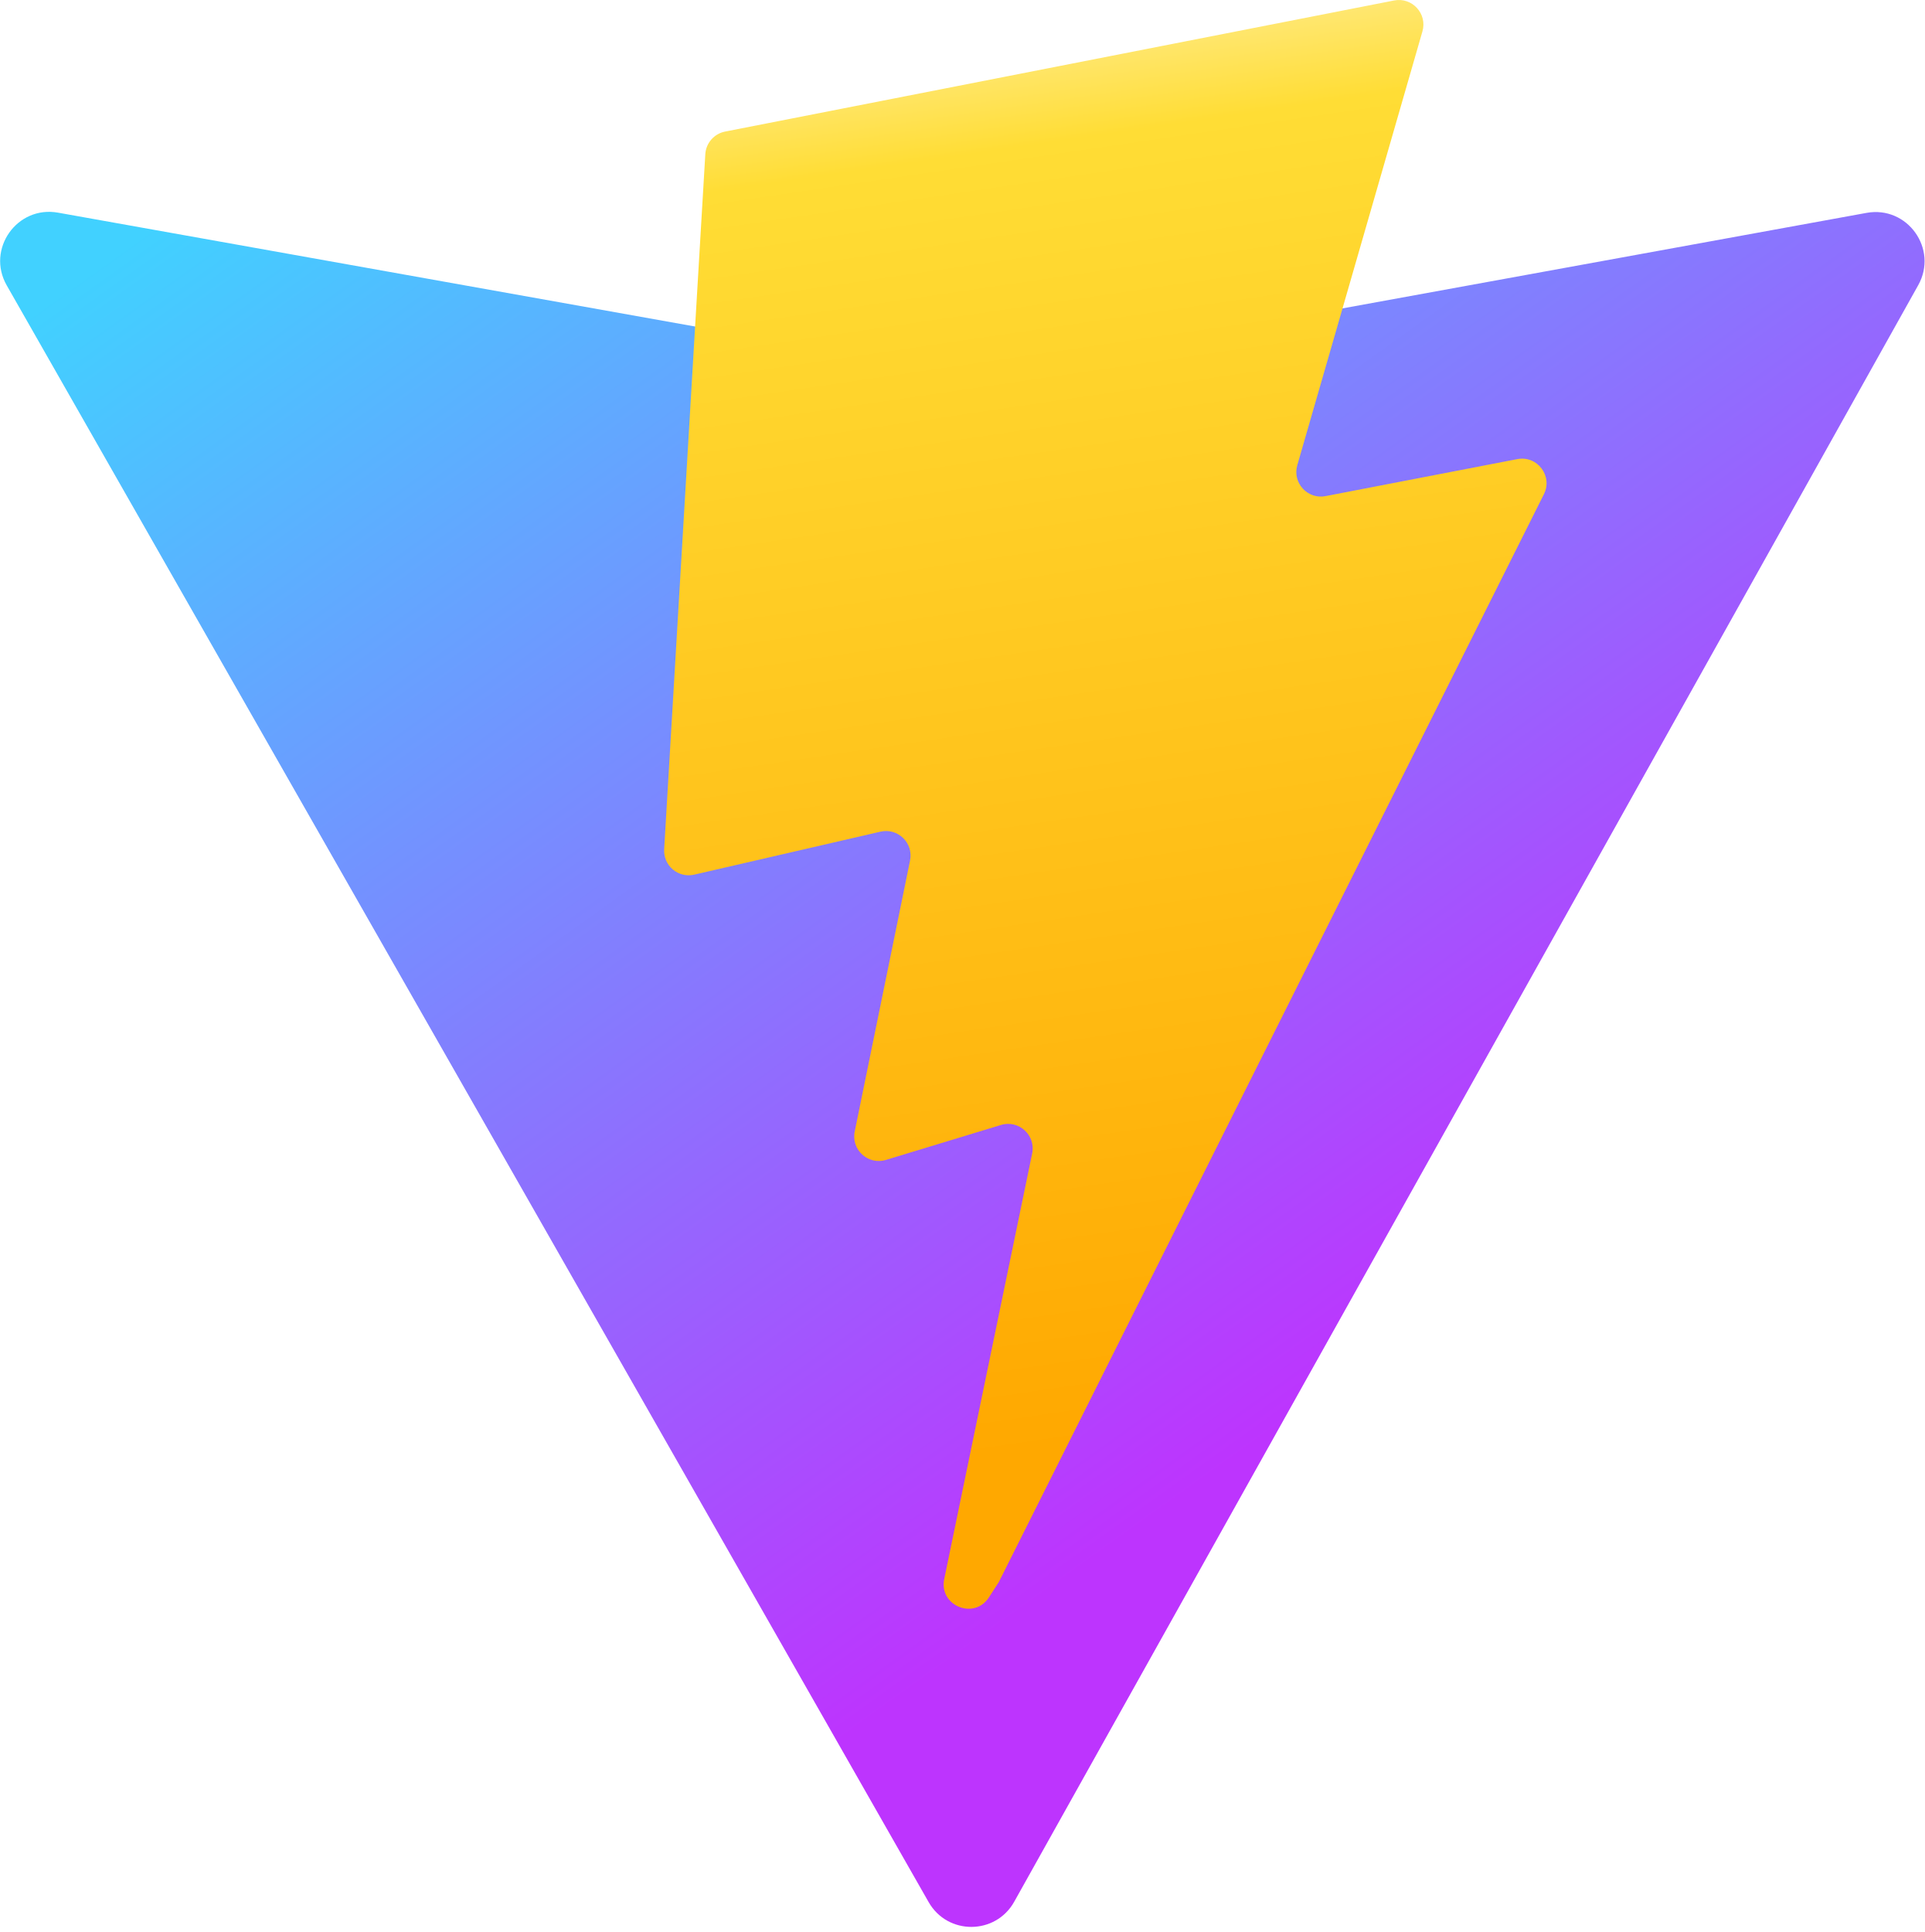
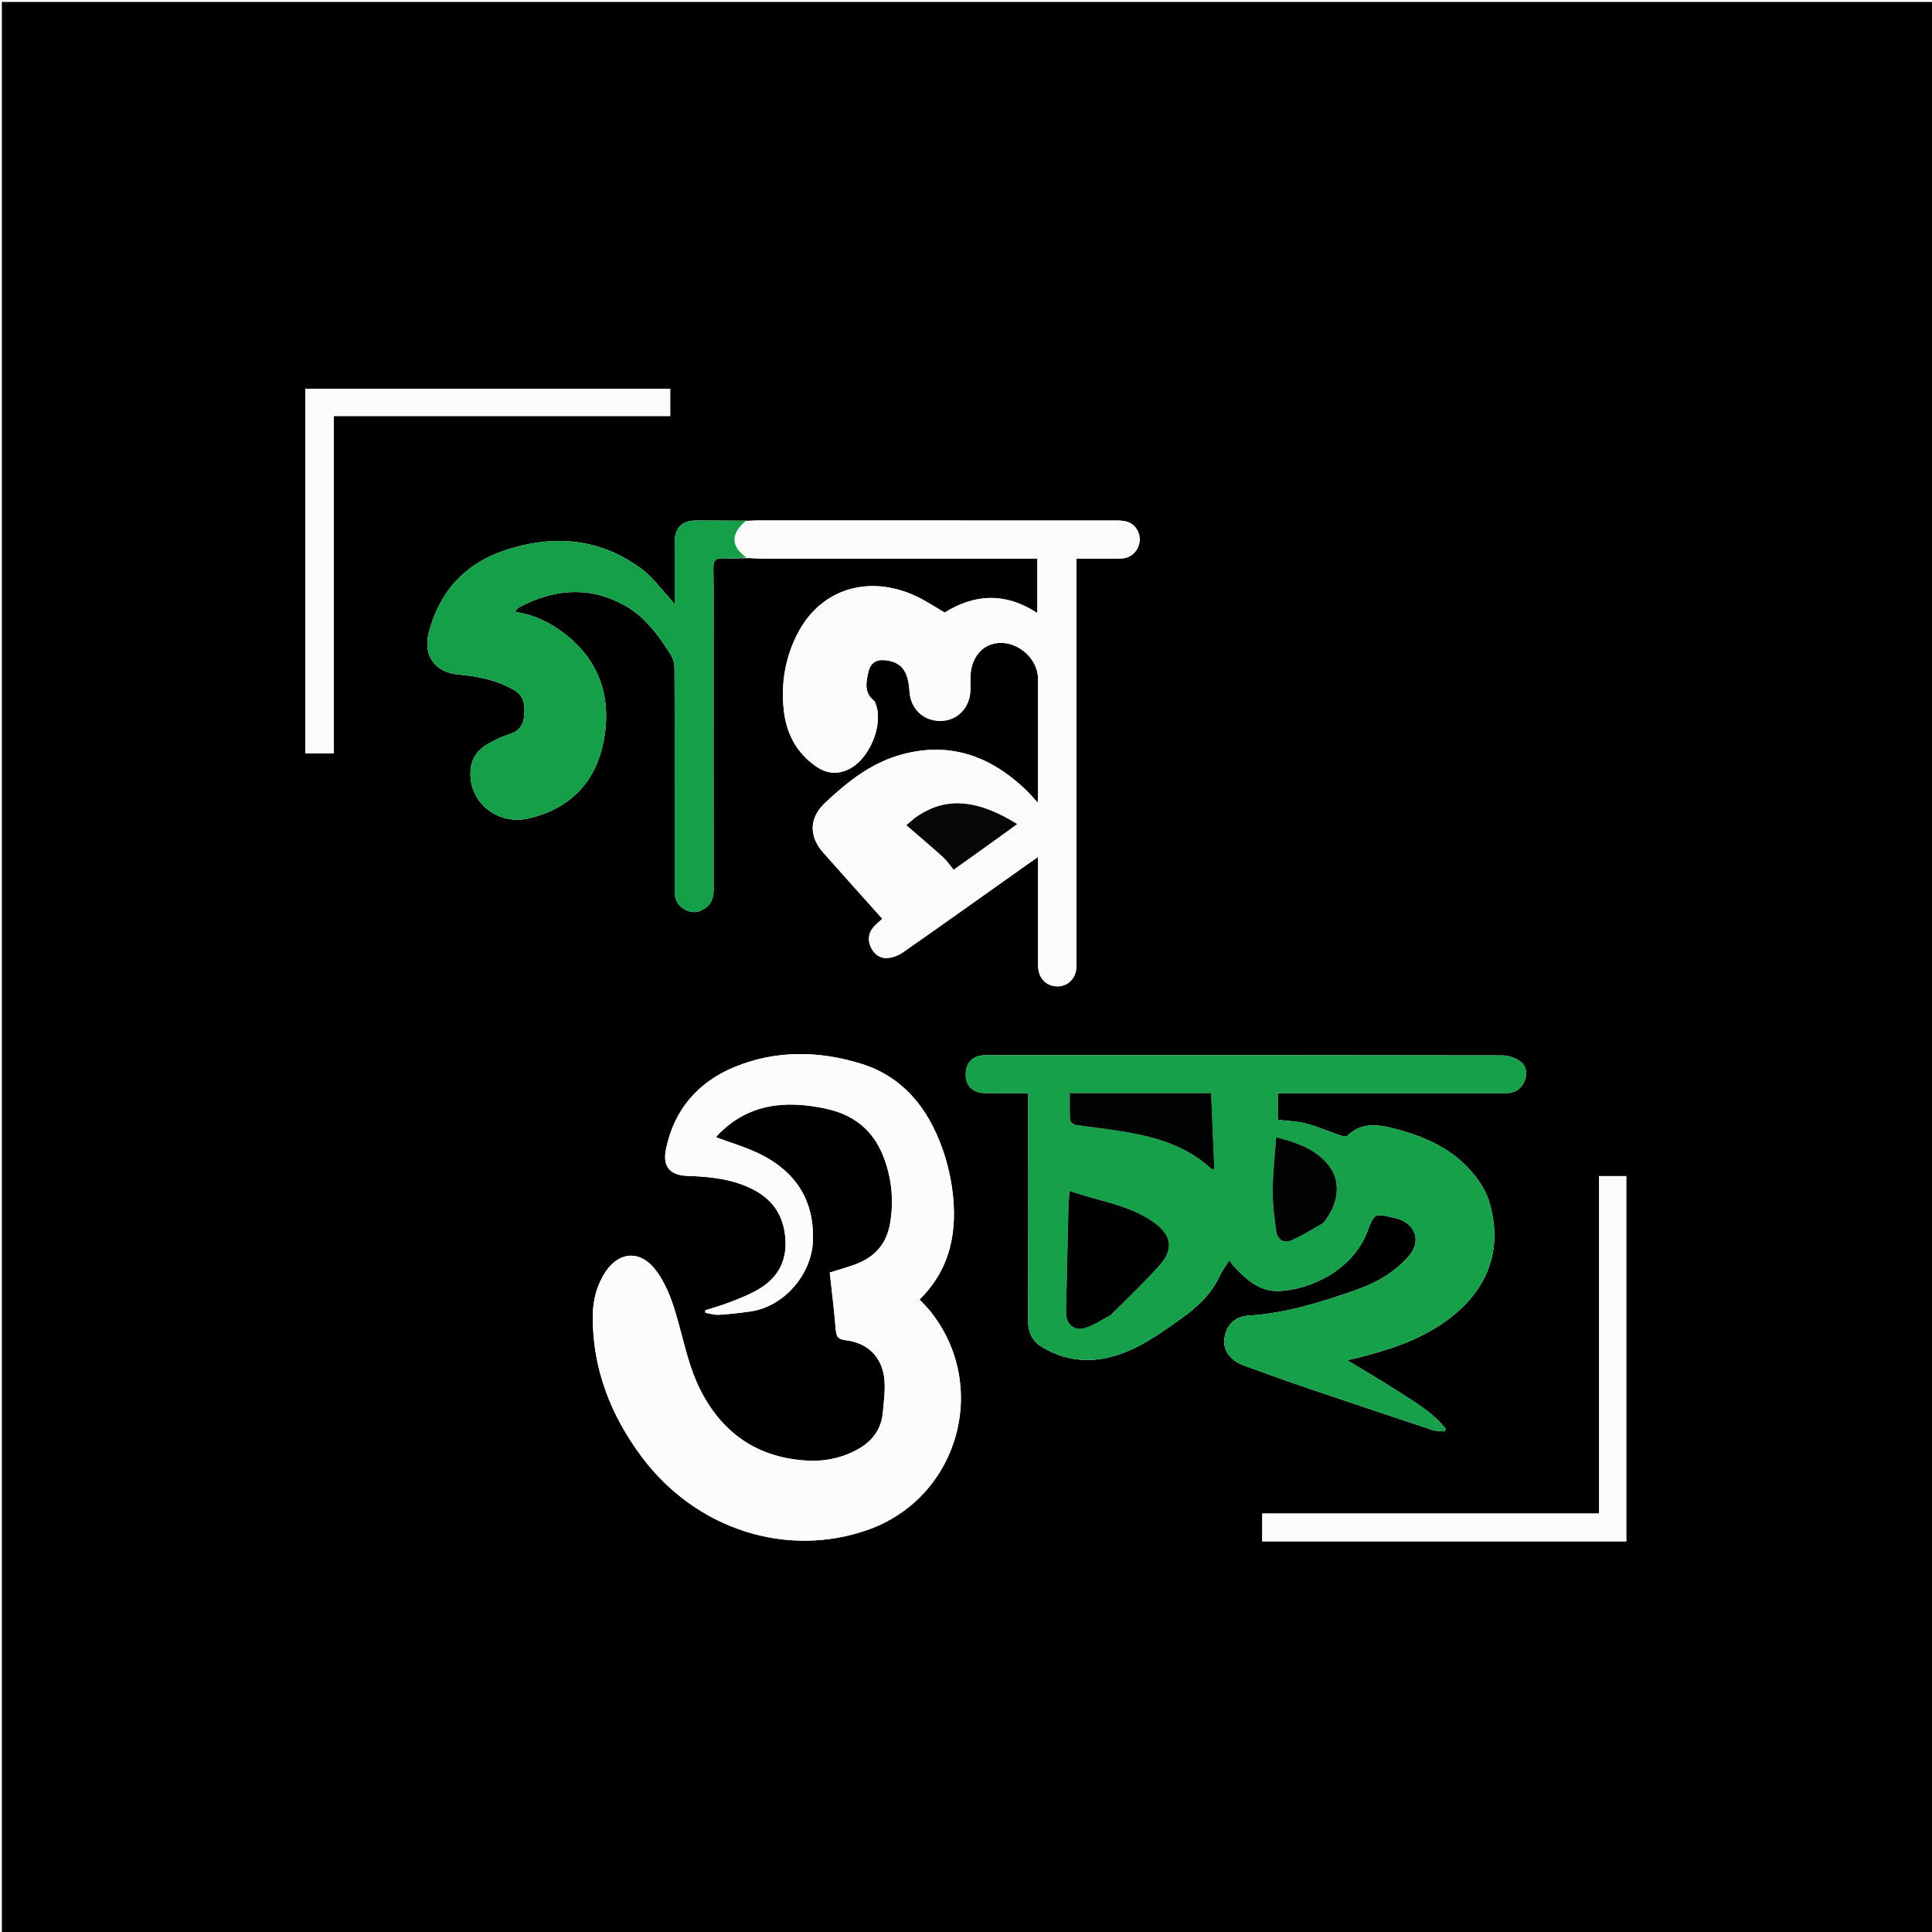
- <svg xmlns="http://www.w3.org/2000/svg" aria-hidden="true" role="img" class="iconify iconify--logos" width="31.88" height="32" preserveAspectRatio="xMidYMid meet" viewBox="0 0 256 257">
-   <defs>
-     <linearGradient id="IconifyId1813088fe1fbc01fb466" x1="-.828%" x2="57.636%" y1="7.652%" y2="78.411%">
-       <stop offset="0%" stop-color="#41D1FF" />
-       <stop offset="100%" stop-color="#BD34FE" />
-     </linearGradient>
-     <linearGradient id="IconifyId1813088fe1fbc01fb467" x1="43.376%" x2="50.316%" y1="2.242%" y2="89.03%">
-       <stop offset="0%" stop-color="#FFEA83" />
-       <stop offset="8.333%" stop-color="#FFDD35" />
-       <stop offset="100%" stop-color="#FFA800" />
-     </linearGradient>
-   </defs>
-   <path fill="url(#IconifyId1813088fe1fbc01fb466)" d="M255.153 37.938L134.897 252.976c-2.483 4.44-8.862 4.466-11.382.048L.875 37.958c-2.746-4.814 1.371-10.646 6.827-9.67l120.385 21.517a6.537 6.537 0 0 0 2.322-.004l117.867-21.483c5.438-.991 9.574 4.796 6.877 9.62Z" />
-   <path fill="url(#IconifyId1813088fe1fbc01fb467)" d="M185.432.063L96.44 17.501a3.268 3.268 0 0 0-2.634 3.014l-5.474 92.456a3.268 3.268 0 0 0 3.997 3.378l24.777-5.718c2.318-.535 4.413 1.507 3.936 3.838l-7.361 36.047c-.495 2.426 1.782 4.5 4.151 3.78l15.304-4.649c2.372-.72 4.652 1.36 4.15 3.788l-11.698 56.621c-.732 3.542 3.979 5.473 5.943 2.437l1.313-2.028l72.516-144.72c1.215-2.423-.88-5.186-3.54-4.672l-25.505 4.922c-2.396.462-4.435-1.77-3.759-4.114l16.646-57.705c.677-2.35-1.37-4.583-3.769-4.113Z" />
+ <svg xmlns="http://www.w3.org/2000/svg" version="1.1" id="Layer_1" x="0px" y="0px" width="100%" viewBox="0 0 1080 1080" enable-background="new 0 0 1080 1080" xml:space="preserve">
+   <path fill="#000000" opacity="1" stroke="none" d=" M691,1081   C460.693,1081 230.886,1081 1.04,1081   C1.04,721.068 1.04,361.136 1.04,1.102   C360.89,1.102 720.781,1.102 1080.836,1.102   C1080.836,361 1080.836,721 1080.836,1081   C951.136,1081 821.318,1081 691,1081  M418.272,312.003   C421.101,312.096 423.929,312.27 426.758,312.271   C476.079,312.288 525.4,312.284 574.721,312.284   C576.467,312.284 578.213,312.284 579.86,312.284   C579.86,322.909 579.86,332.873 579.86,342.685   C562.26,331.181 545.048,331.856 528.071,342.406   C522.783,339.347 517.792,335.978 512.413,333.43   C486.326,321.073 459.619,328.785 446.507,352.916   C439.109,366.531 436.455,381.562 438.125,396.958   C439.525,409.867 445.176,420.853 456.222,428.449   C462.02,432.437 468.043,433.163 474.573,429.956   C485.695,424.495 493.662,406.147 489.802,394.307   C489.497,393.37 489.209,392.21 488.513,391.653   C482.866,387.131 484.167,381.286 485.442,375.553   C486.549,370.575 489.924,368.468 495.061,369.094   C503.974,370.18 507.679,375.003 508.393,386.447   C508.999,396.146 516.041,402.952 525.523,403.003   C534.846,403.052 541.975,396.032 542.449,386.233   C542.586,383.407 542.384,380.565 542.508,377.738   C542.895,368.919 547.654,362.067 554.689,360.051   C566.738,356.599 580.242,366.897 580.277,379.683   C580.336,401.177 580.295,422.672 580.284,444.166   C580.284,445.382 580.173,446.598 580.074,448.634   C578.578,446.984 577.722,446.027 576.851,445.083   C575.947,444.104 575.066,443.101 574.111,442.173   C553.867,422.494 530.418,413.969 502.49,422.229   C486.254,427.031 473.357,437.377 461.272,448.738   C452.336,457.139 452.013,467.385 460.175,476.606   C471.095,488.942 482.118,501.187 493.22,513.608   C491.639,515.059 490.094,516.308 488.75,517.745   C485.745,520.959 484.891,524.782 486.525,528.849   C488.137,532.861 491.373,535.677 495.632,535.559   C498.716,535.474 502.175,534.184 504.74,532.391   C528.082,516.079 551.264,499.538 574.495,483.067   C576.176,481.875 577.876,480.71 580.293,479.026   C580.293,497.384 580.293,514.672 580.294,531.961   C580.294,534.794 580.203,537.631 580.323,540.458   C580.599,546.922 584.915,551.298 590.959,551.373   C596.96,551.448 601.407,547.03 601.74,540.621   C601.81,539.291 601.755,537.956 601.755,536.622   C601.755,463.807 601.755,390.992 601.755,318.177   C601.755,316.272 601.755,314.368 601.755,312.272   C610.543,312.272 618.537,312.382 626.527,312.234   C631.961,312.133 636.094,308.392 636.956,303.247   C637.743,298.552 635.262,293.645 630.712,291.89   C628.622,291.084 626.17,290.965 623.881,290.964   C557.065,290.917 490.248,290.921 423.432,290.937   C421.437,290.937 419.443,291.143 416.461,291.061   C407.464,291.024 398.466,290.955 389.469,290.962   C381.188,290.969 377.252,294.88 377.15,303.169   C377.093,307.834 377.136,312.5 377.135,317.166   C377.134,323.566 377.135,329.965 377.135,337.743   C375.399,335.65 374.652,334.649 373.804,333.743   C368.926,328.528 364.65,322.504 359.024,318.28   C335.531,300.642 309.294,298.642 282.223,307.631   C259.984,315.016 245.633,330.7 239.683,353.6   C236.302,366.611 243.336,375.988 256.64,377.145   C267.457,378.085 278.036,380.225 287.583,385.904   C293.556,389.458 293.5,395.174 292.929,400.893   C292.44,405.788 289.676,408.877 284.72,410.43   C280.47,411.761 276.338,413.734 272.476,415.979   C266.666,419.355 263.265,424.477 262.974,431.433   C262.254,448.66 278.188,461.574 295.636,457.478   C318.986,451.998 333.279,436.926 337.57,413.713   C341.943,390.054 335.26,369.445 315.673,354.248   C307.61,347.991 298.489,343.605 288.148,342.094   C288.465,341.335 288.512,340.951 288.729,340.754   C289.34,340.195 289.959,339.593 290.683,339.218   C310.096,329.164 329.695,327.498 349.293,338.5   C360.529,344.807 367.946,354.957 374.688,365.551   C376.101,367.771 377.016,370.727 377.033,373.351   C377.202,399.678 377.134,426.006 377.135,452.334   C377.135,467.664 377.146,482.994 377.134,498.324   C377.131,503.117 379.181,506.68 383.486,508.786   C387.512,510.756 391.354,509.886 394.738,507.302   C398.211,504.65 398.945,500.855 398.938,496.612   C398.862,452.288 398.891,407.964 398.891,363.64   C398.892,348.31 399.058,332.976 398.789,317.651   C398.709,313.121 400.21,311.818 404.521,312.102   C408.821,312.386 413.165,312 418.272,312.003  M603.5,589.827   C586.003,589.827 568.505,589.787 551.008,589.847   C544.125,589.87 540.116,593.618 539.865,599.962   C539.596,606.756 543.505,610.949 550.445,611.039   C558.368,611.142 566.294,611.063 574.798,611.063   C574.798,613.803 574.798,615.762 574.798,617.721   C574.798,657.882 574.877,698.044 574.722,738.204   C574.697,744.909 577.09,749.83 582.756,753.177   C594.822,760.303 607.663,762.004 621.21,758.465   C636.067,754.584 648.16,745.72 660.406,737.019   C669.524,730.542 677.371,723.149 682.081,712.769   C683.343,709.988 685.31,707.526 687.168,704.576   C688.204,705.916 688.751,706.745 689.415,707.466   C696.315,714.955 703.875,722.04 714.717,721.685   C731.98,721.12 756.059,710.351 764.32,688.526   C768.277,678.071 768.421,678.127 779.427,680.837   C780.073,680.996 780.746,681.067 781.376,681.272   C791.719,684.636 794.574,694.199 787.362,702.38   C779.356,711.46 769.075,717.262 757.762,721.209   C738.419,727.957 718.951,734.113 698.255,735.402   C689.908,735.922 685.312,740.853 684.411,748.584   C683.67,754.95 687.747,760.561 695.319,763.314   C706.111,767.238 716.896,771.191 727.767,774.888   C752.025,783.139 776.322,791.275 800.642,799.341   C802.819,800.063 805.278,799.935 807.605,800.203   C807.782,799.704 807.959,799.206 808.136,798.708   C801.299,789.801 791.599,784.277 782.383,778.285   C772.959,772.158 763.21,766.532 753.149,760.411   C755.436,759.862 757.177,759.461 758.91,759.026   C776.59,754.588 793.805,749.081 808.779,738.137   C831.695,721.386 840.223,698.745 832.719,672.521   C831.21,667.244 828.265,662.066 824.882,657.693   C812.74,641.995 795.494,634.693 776.851,630.27   C768.377,628.26 759.951,628.059 753.024,635.068   C752.403,635.696 750.148,635.019 748.787,634.553   C742.538,632.415 736.452,629.691 730.082,628.048   C724.895,626.71 719.389,626.606 714.281,625.986   C714.281,620.73 714.281,616.139 714.281,611.066   C716.675,611.066 718.638,611.066 720.601,611.066   C759.929,611.066 799.257,611.066 838.585,611.065   C840.085,611.065 841.592,611.141 843.082,611.021   C847.719,610.649 850.878,608.095 852.427,603.856   C853.946,599.703 853.082,595.467 849.492,593.079   C846.675,591.206 842.849,589.965 839.468,589.958   C761.145,589.789 682.823,589.827 603.5,589.827  M519.326,732.114   C517.632,730.287 515.938,728.46 514.054,726.427   C531.709,709.051 535.483,687.514 532.208,664.175   C531.15,656.635 529.278,649.078 526.726,641.903   C518.736,619.443 504.669,601.839 481.391,594.632   C457.828,587.336 433.537,586.92 410.349,596.575   C390.08,605.015 376.857,620.33 372.31,642.253   C370.238,652.242 374.485,657.027 384.594,657.351   C396.953,657.748 409.153,659.012 420.503,664.669   C432.174,670.487 438.201,679.781 439.061,692.745   C439.919,705.69 434.192,714.955 423.307,721.149   C418.43,723.925 413.1,725.958 407.849,728.003   C403.382,729.743 398.734,731.018 394.166,732.498   C394.218,732.959 394.27,733.419 394.322,733.88   C396.871,734.274 399.449,735.125 401.965,734.969   C407.93,734.599 413.893,733.939 419.807,733.06   C438.433,730.294 453.856,712.221 454.447,693.414   C455.141,671.316 445.165,655.605 426.035,645.723   C417.92,641.531 408.94,639.013 400.238,635.689   C400.443,635.446 400.913,634.812 401.459,634.251   C418.438,616.791 439.178,614.971 461.552,619.72   C476.852,622.967 487.86,631.428 493.664,646.089   C498.422,658.11 499.733,670.486 497.657,683.377   C495.897,694.302 490.09,701.728 480.192,705.951   C475.047,708.146 469.55,709.517 463.844,711.381   C464.993,722.03 466.336,732.763 467.216,743.535   C467.533,747.422 468.825,748.732 472.776,749.193   C485.072,750.628 493.193,758.673 494.381,771.047   C494.963,777.098 494.063,783.323 493.538,789.443   C492.77,798.405 488.159,805.079 480.497,809.595   C471.334,814.996 461.291,817.092 450.769,816.469   C422.897,814.82 403.048,800.515 391.028,776.017   C385.822,765.408 383.032,753.517 379.944,741.994   C376.902,730.645 373.661,719.444 366.528,709.962   C358.19,698.879 346.212,699.371 338.556,710.877   C333.617,718.3 331.439,726.758 331.369,735.515   C331.133,764.983 341.353,791.083 358.716,814.359   C389.048,855.021 439.888,871.183 485.184,855.161   C535.972,837.197 553.769,774.227 519.326,732.114  M170.704,268.5   C170.704,319.416 170.704,370.333 170.704,421.1   C176.333,421.1 181.249,421.1 186.624,421.1   C186.624,358.195 186.624,295.647 186.624,232.566   C249.649,232.566 312.206,232.566 374.649,232.566   C374.649,227.115 374.649,222.21 374.649,217.303   C306.544,217.303 238.802,217.303 170.704,217.303   C170.704,234.211 170.704,250.855 170.704,268.5  M718.512,846.063   C714.233,846.063 709.953,846.063 705.606,846.063   C705.606,851.628 705.606,856.674 705.606,861.639   C773.688,861.639 841.395,861.639 909.108,861.639   C909.108,793.336 909.108,725.324 909.108,657.434   C903.955,657.434 899.187,657.434 893.881,657.434   C893.881,720.399 893.881,783.08 893.881,846.063   C835.392,846.063 777.45,846.063 718.512,846.063  z" />
+   <path fill="#15A049" opacity="1" stroke="none" d=" M604,589.827   C682.823,589.827 761.145,589.789 839.468,589.958   C842.849,589.965 846.675,591.206 849.492,593.079   C853.082,595.467 853.946,599.703 852.427,603.856   C850.878,608.095 847.719,610.649 843.082,611.021   C841.592,611.141 840.085,611.065 838.585,611.065   C799.257,611.066 759.929,611.066 720.601,611.066   C718.638,611.066 716.675,611.066 714.281,611.066   C714.281,616.139 714.281,620.73 714.281,625.986   C719.389,626.606 724.895,626.71 730.082,628.048   C736.452,629.691 742.538,632.415 748.787,634.553   C750.148,635.019 752.403,635.696 753.024,635.068   C759.951,628.059 768.377,628.26 776.851,630.27   C795.494,634.693 812.74,641.995 824.882,657.693   C828.265,662.066 831.21,667.244 832.719,672.521   C840.223,698.745 831.695,721.386 808.779,738.137   C793.805,749.081 776.59,754.588 758.91,759.026   C757.177,759.461 755.436,759.862 753.149,760.411   C763.21,766.532 772.959,772.158 782.383,778.285   C791.599,784.277 801.299,789.801 808.136,798.708   C807.959,799.206 807.782,799.704 807.605,800.203   C805.278,799.935 802.819,800.063 800.642,799.341   C776.322,791.275 752.025,783.139 727.767,774.888   C716.896,771.191 706.111,767.238 695.319,763.314   C687.747,760.561 683.67,754.95 684.411,748.584   C685.312,740.853 689.908,735.922 698.255,735.402   C718.951,734.113 738.419,727.957 757.762,721.209   C769.075,717.262 779.356,711.46 787.362,702.38   C794.574,694.199 791.719,684.636 781.376,681.272   C780.746,681.067 780.073,680.996 779.427,680.837   C768.421,678.127 768.277,678.071 764.32,688.526   C756.059,710.351 731.98,721.12 714.717,721.685   C703.875,722.04 696.315,714.955 689.415,707.466   C688.751,706.745 688.204,705.916 687.168,704.576   C685.31,707.526 683.343,709.988 682.081,712.769   C677.371,723.149 669.524,730.542 660.406,737.019   C648.16,745.72 636.067,754.584 621.21,758.465   C607.663,762.004 594.822,760.303 582.756,753.177   C577.09,749.83 574.697,744.909 574.722,738.204   C574.877,698.044 574.798,657.882 574.798,617.721   C574.798,615.762 574.798,613.803 574.798,611.063   C566.294,611.063 558.368,611.142 550.445,611.039   C543.505,610.949 539.596,606.756 539.865,599.962   C540.116,593.618 544.125,589.87 551.008,589.847   C568.505,589.787 586.003,589.827 604,589.827  M621.297,734.843   C630.28,725.719 639.627,716.92 648.141,707.379   C656.351,698.179 654.863,690.215 644.713,683.119   C630.742,673.351 613.995,671.442 598.035,665.777   C597.725,668.95 597.356,671.238 597.3,673.533   C596.812,693.491 596.367,713.449 595.938,733.408   C595.79,740.312 600.52,744.385 607.088,742.192   C611.867,740.595 616.181,737.605 621.297,734.843  M670.406,611.058   C646.485,611.058 622.564,611.058 598.045,611.058   C598.045,616.409 597.857,621.199 598.191,625.953   C598.265,627.013 600.066,628.633 601.258,628.823   C609.13,630.074 617.081,630.83 624.955,632.075   C644.027,635.092 662.506,639.664 677.222,653.416   C677.478,653.655 678.107,653.494 678.834,653.534   C678.233,639.468 677.638,625.565 677.018,611.058   C674.936,611.058 673.156,611.058 670.406,611.058  M739.906,683.393   C748.062,673.773 749.795,661.311 743.519,652.554   C736.298,642.48 725.292,638.823 713.363,635.73   C712.638,646.174 711.496,655.938 711.433,665.709   C711.384,673.301 712.385,680.944 713.487,688.482   C714.168,693.138 717.893,695.151 722.072,693.306   C728.066,690.66 733.647,687.08 739.906,683.393  z" />
+   <path fill="#FBFBFB" opacity="1" stroke="none" d=" M417.449,291.253   C419.443,291.143 421.437,290.937 423.432,290.937   C490.248,290.921 557.065,290.917 623.881,290.964   C626.17,290.965 628.622,291.084 630.712,291.89   C635.262,293.645 637.743,298.552 636.956,303.247   C636.094,308.392 631.961,312.133 626.527,312.234   C618.537,312.382 610.543,312.272 601.755,312.272   C601.755,314.368 601.755,316.272 601.755,318.177   C601.755,390.992 601.755,463.807 601.755,536.622   C601.755,537.956 601.81,539.291 601.74,540.621   C601.407,547.03 596.96,551.448 590.959,551.373   C584.915,551.298 580.599,546.922 580.323,540.458   C580.203,537.631 580.294,534.794 580.294,531.961   C580.293,514.672 580.293,497.384 580.293,479.026   C577.876,480.71 576.176,481.875 574.495,483.067   C551.264,499.538 528.082,516.079 504.74,532.391   C502.175,534.184 498.716,535.474 495.632,535.559   C491.373,535.677 488.137,532.861 486.525,528.849   C484.891,524.782 485.745,520.959 488.75,517.745   C490.094,516.308 491.639,515.059 493.22,513.608   C482.118,501.187 471.095,488.942 460.175,476.606   C452.013,467.385 452.336,457.139 461.272,448.738   C473.357,437.377 486.254,427.031 502.49,422.229   C530.418,413.969 553.867,422.494 574.111,442.173   C575.066,443.101 575.947,444.104 576.851,445.083   C577.722,446.027 578.578,446.984 580.074,448.634   C580.173,446.598 580.284,445.382 580.284,444.166   C580.295,422.672 580.336,401.177 580.277,379.683   C580.242,366.897 566.738,356.599 554.689,360.051   C547.654,362.067 542.895,368.919 542.508,377.738   C542.384,380.565 542.586,383.407 542.449,386.233   C541.975,396.032 534.846,403.052 525.523,403.003   C516.041,402.952 508.999,396.146 508.393,386.447   C507.679,375.003 503.974,370.18 495.061,369.094   C489.924,368.468 486.549,370.575 485.442,375.553   C484.167,381.286 482.866,387.131 488.513,391.653   C489.209,392.21 489.497,393.37 489.802,394.307   C493.662,406.147 485.695,424.495 474.573,429.956   C468.043,433.163 462.02,432.437 456.222,428.449   C445.176,420.853 439.525,409.867 438.125,396.958   C436.455,381.562 439.109,366.531 446.507,352.916   C459.619,328.785 486.326,321.073 512.413,333.43   C517.792,335.978 522.783,339.347 528.071,342.406   C545.048,331.856 562.26,331.181 579.86,342.685   C579.86,332.873 579.86,322.909 579.86,312.284   C578.213,312.284 576.467,312.284 574.721,312.284   C525.4,312.284 476.079,312.288 426.758,312.271   C423.929,312.27 421.101,312.096 417.661,311.659   C408.328,305.455 408.473,298.201 417.449,291.253  M511.057,457.496   C509.706,458.667 508.354,459.838 506.693,461.277   C513.748,467.387 520.584,473.159 527.225,479.146   C529.35,481.062 530.961,483.548 533.106,486.134   C539.866,481.308 547.145,476.128 554.405,470.924   C559.115,467.547 563.798,464.134 568.604,460.658   C543.473,445.118 526.517,446.482 511.057,457.496  z" />
+   <path fill="#FCFCFC" opacity="1" stroke="none" d=" M519.568,732.381   C553.769,774.227 535.972,837.197 485.184,855.161   C439.888,871.183 389.048,855.021 358.716,814.359   C341.353,791.083 331.133,764.983 331.369,735.515   C331.439,726.758 333.617,718.3 338.556,710.877   C346.212,699.371 358.19,698.879 366.528,709.962   C373.661,719.444 376.902,730.645 379.944,741.994   C383.032,753.517 385.822,765.408 391.028,776.017   C403.048,800.515 422.897,814.82 450.769,816.469   C461.291,817.092 471.334,814.996 480.497,809.595   C488.159,805.079 492.77,798.405 493.538,789.443   C494.063,783.323 494.963,777.098 494.381,771.047   C493.193,758.673 485.072,750.628 472.776,749.193   C468.825,748.732 467.533,747.422 467.216,743.535   C466.336,732.763 464.993,722.03 463.844,711.381   C469.55,709.517 475.047,708.146 480.192,705.951   C490.09,701.728 495.897,694.302 497.657,683.377   C499.733,670.486 498.422,658.11 493.664,646.089   C487.86,631.428 476.852,622.967 461.552,619.72   C439.178,614.971 418.438,616.791 401.459,634.251   C400.913,634.812 400.443,635.446 400.238,635.689   C408.94,639.013 417.92,641.531 426.035,645.723   C445.165,655.605 455.141,671.316 454.447,693.414   C453.856,712.221 438.433,730.294 419.807,733.06   C413.893,733.939 407.93,734.599 401.965,734.969   C399.449,735.125 396.871,734.274 394.322,733.88   C394.27,733.419 394.218,732.959 394.166,732.498   C398.734,731.018 403.382,729.743 407.849,728.003   C413.1,725.958 418.43,723.925 423.307,721.149   C434.192,714.955 439.919,705.69 439.061,692.745   C438.201,679.781 432.174,670.487 420.503,664.669   C409.153,659.012 396.953,657.748 384.594,657.351   C374.485,657.027 370.238,652.242 372.31,642.253   C376.857,620.33 390.08,605.015 410.349,596.575   C433.537,586.92 457.828,587.336 481.391,594.632   C504.669,601.839 518.736,619.443 526.726,641.903   C529.278,649.078 531.15,656.635 532.208,664.175   C535.483,687.514 531.709,709.051 514.054,726.427   C515.938,728.46 517.632,730.287 519.568,732.381  z" />
+   <path fill="#159F49" opacity="1" stroke="none" d=" M416.955,291.157   C408.473,298.201 408.328,305.455 417.27,311.611   C413.165,312 408.821,312.386 404.521,312.102   C400.21,311.818 398.709,313.121 398.789,317.651   C399.058,332.976 398.892,348.31 398.891,363.64   C398.891,407.964 398.862,452.288 398.938,496.612   C398.945,500.855 398.211,504.65 394.738,507.302   C391.354,509.886 387.512,510.756 383.486,508.786   C379.181,506.68 377.131,503.117 377.134,498.324   C377.146,482.994 377.135,467.664 377.135,452.334   C377.134,426.006 377.202,399.678 377.033,373.351   C377.016,370.727 376.101,367.771 374.688,365.551   C367.946,354.957 360.529,344.807 349.293,338.5   C329.695,327.498 310.096,329.164 290.683,339.218   C289.959,339.593 289.34,340.195 288.729,340.754   C288.512,340.951 288.465,341.335 288.148,342.094   C298.489,343.605 307.61,347.991 315.673,354.248   C335.26,369.445 341.943,390.054 337.57,413.713   C333.279,436.926 318.986,451.998 295.636,457.478   C278.188,461.574 262.254,448.66 262.974,431.433   C263.265,424.477 266.666,419.355 272.476,415.979   C276.338,413.734 280.47,411.761 284.72,410.43   C289.676,408.877 292.44,405.788 292.929,400.893   C293.5,395.174 293.556,389.458 287.583,385.904   C278.036,380.225 267.457,378.085 256.64,377.145   C243.336,375.988 236.302,366.611 239.683,353.6   C245.633,330.7 259.984,315.016 282.223,307.631   C309.294,298.642 335.531,300.642 359.024,318.28   C364.65,322.504 368.926,328.528 373.804,333.743   C374.652,334.649 375.399,335.65 377.135,337.743   C377.135,329.965 377.134,323.566 377.135,317.166   C377.136,312.5 377.093,307.834 377.15,303.169   C377.252,294.88 381.188,290.969 389.469,290.962   C398.466,290.955 407.464,291.024 416.955,291.157  z" />
+   <path fill="#FAFAFA" opacity="1" stroke="none" d=" M170.704,267.999   C170.704,250.855 170.704,234.211 170.704,217.303   C238.802,217.303 306.544,217.303 374.649,217.303   C374.649,222.21 374.649,227.115 374.649,232.566   C312.206,232.566 249.649,232.566 186.624,232.566   C186.624,295.647 186.624,358.195 186.624,421.1   C181.249,421.1 176.333,421.1 170.704,421.1   C170.704,370.333 170.704,319.416 170.704,267.999  z" />
+   <path fill="#FAFAFA" opacity="1" stroke="none" d=" M719.01,846.063   C777.45,846.063 835.392,846.063 893.881,846.063   C893.881,783.08 893.881,720.399 893.881,657.434   C899.187,657.434 903.955,657.434 909.108,657.434   C909.108,725.324 909.108,793.336 909.108,861.639   C841.395,861.639 773.688,861.639 705.606,861.639   C705.606,856.674 705.606,851.628 705.606,846.063   C709.953,846.063 714.233,846.063 719.01,846.063  z" />
+   <path fill="#000201" opacity="1" stroke="none" d=" M620.999,735.039   C616.181,737.605 611.867,740.595 607.088,742.192   C600.52,744.385 595.79,740.312 595.938,733.408   C596.367,713.449 596.812,693.491 597.3,673.533   C597.356,671.238 597.725,668.95 598.035,665.777   C613.995,671.442 630.742,673.351 644.713,683.119   C654.863,690.215 656.351,698.179 648.141,707.379   C639.627,716.92 630.28,725.719 620.999,735.039  z" />
+   <path fill="#000301" opacity="1" stroke="none" d=" M670.891,611.058   C673.156,611.058 674.936,611.058 677.018,611.058   C677.638,625.565 678.233,639.468 678.834,653.534   C678.107,653.494 677.478,653.655 677.222,653.416   C662.506,639.664 644.027,635.092 624.955,632.075   C617.081,630.83 609.13,630.074 601.258,628.823   C600.066,628.633 598.265,627.013 598.191,625.953   C597.857,621.199 598.045,616.409 598.045,611.058   C622.564,611.058 646.485,611.058 670.891,611.058  z" />
+   <path fill="#000302" opacity="1" stroke="none" d=" M739.655,683.646   C733.647,687.08 728.066,690.66 722.072,693.306   C717.893,695.151 714.168,693.138 713.487,688.482   C712.385,680.944 711.384,673.301 711.433,665.709   C711.496,655.938 712.638,646.174 713.363,635.73   C725.292,638.823 736.298,642.48 743.519,652.554   C749.795,661.311 748.062,673.773 739.655,683.646  z" />
+   <path fill="#060606" opacity="1" stroke="none" d=" M511.35,457.285   C526.517,446.482 543.473,445.118 568.604,460.658   C563.798,464.134 559.115,467.547 554.405,470.924   C547.145,476.128 539.866,481.308 533.106,486.134   C530.961,483.548 529.35,481.062 527.225,479.146   C520.584,473.159 513.748,467.387 506.693,461.277   C508.354,459.838 509.706,458.667 511.35,457.285  z" />
</svg>
